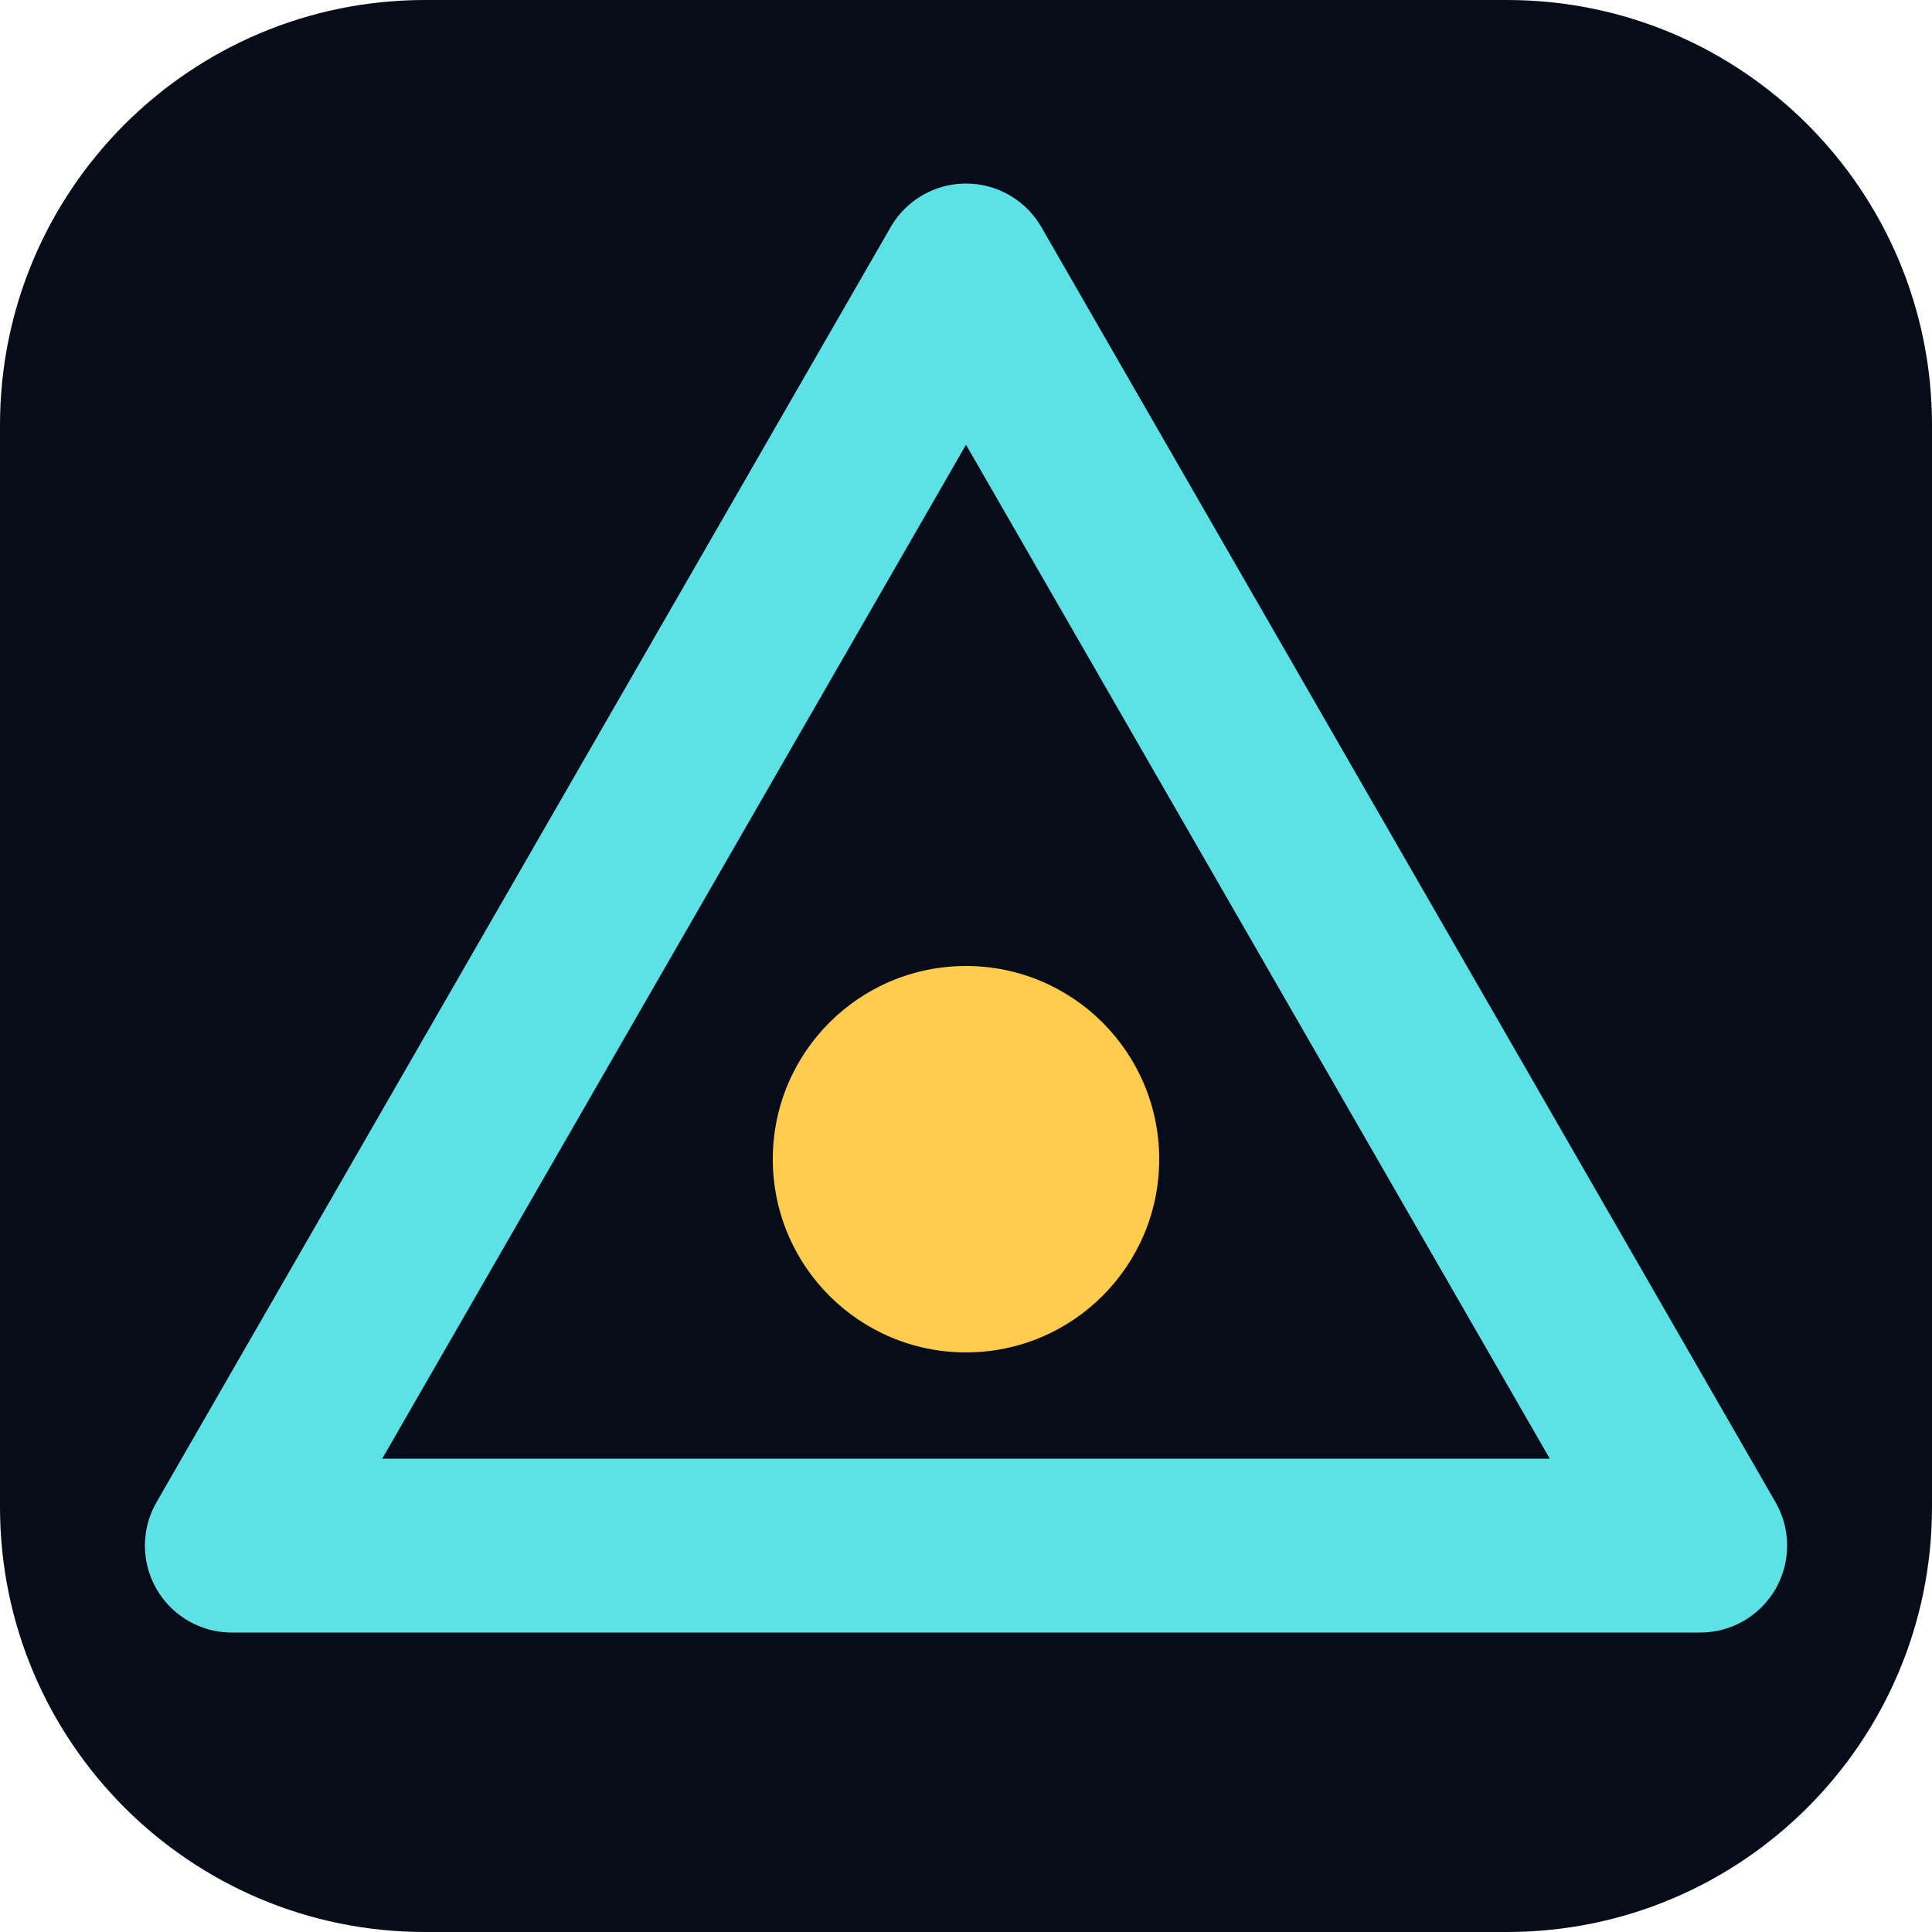
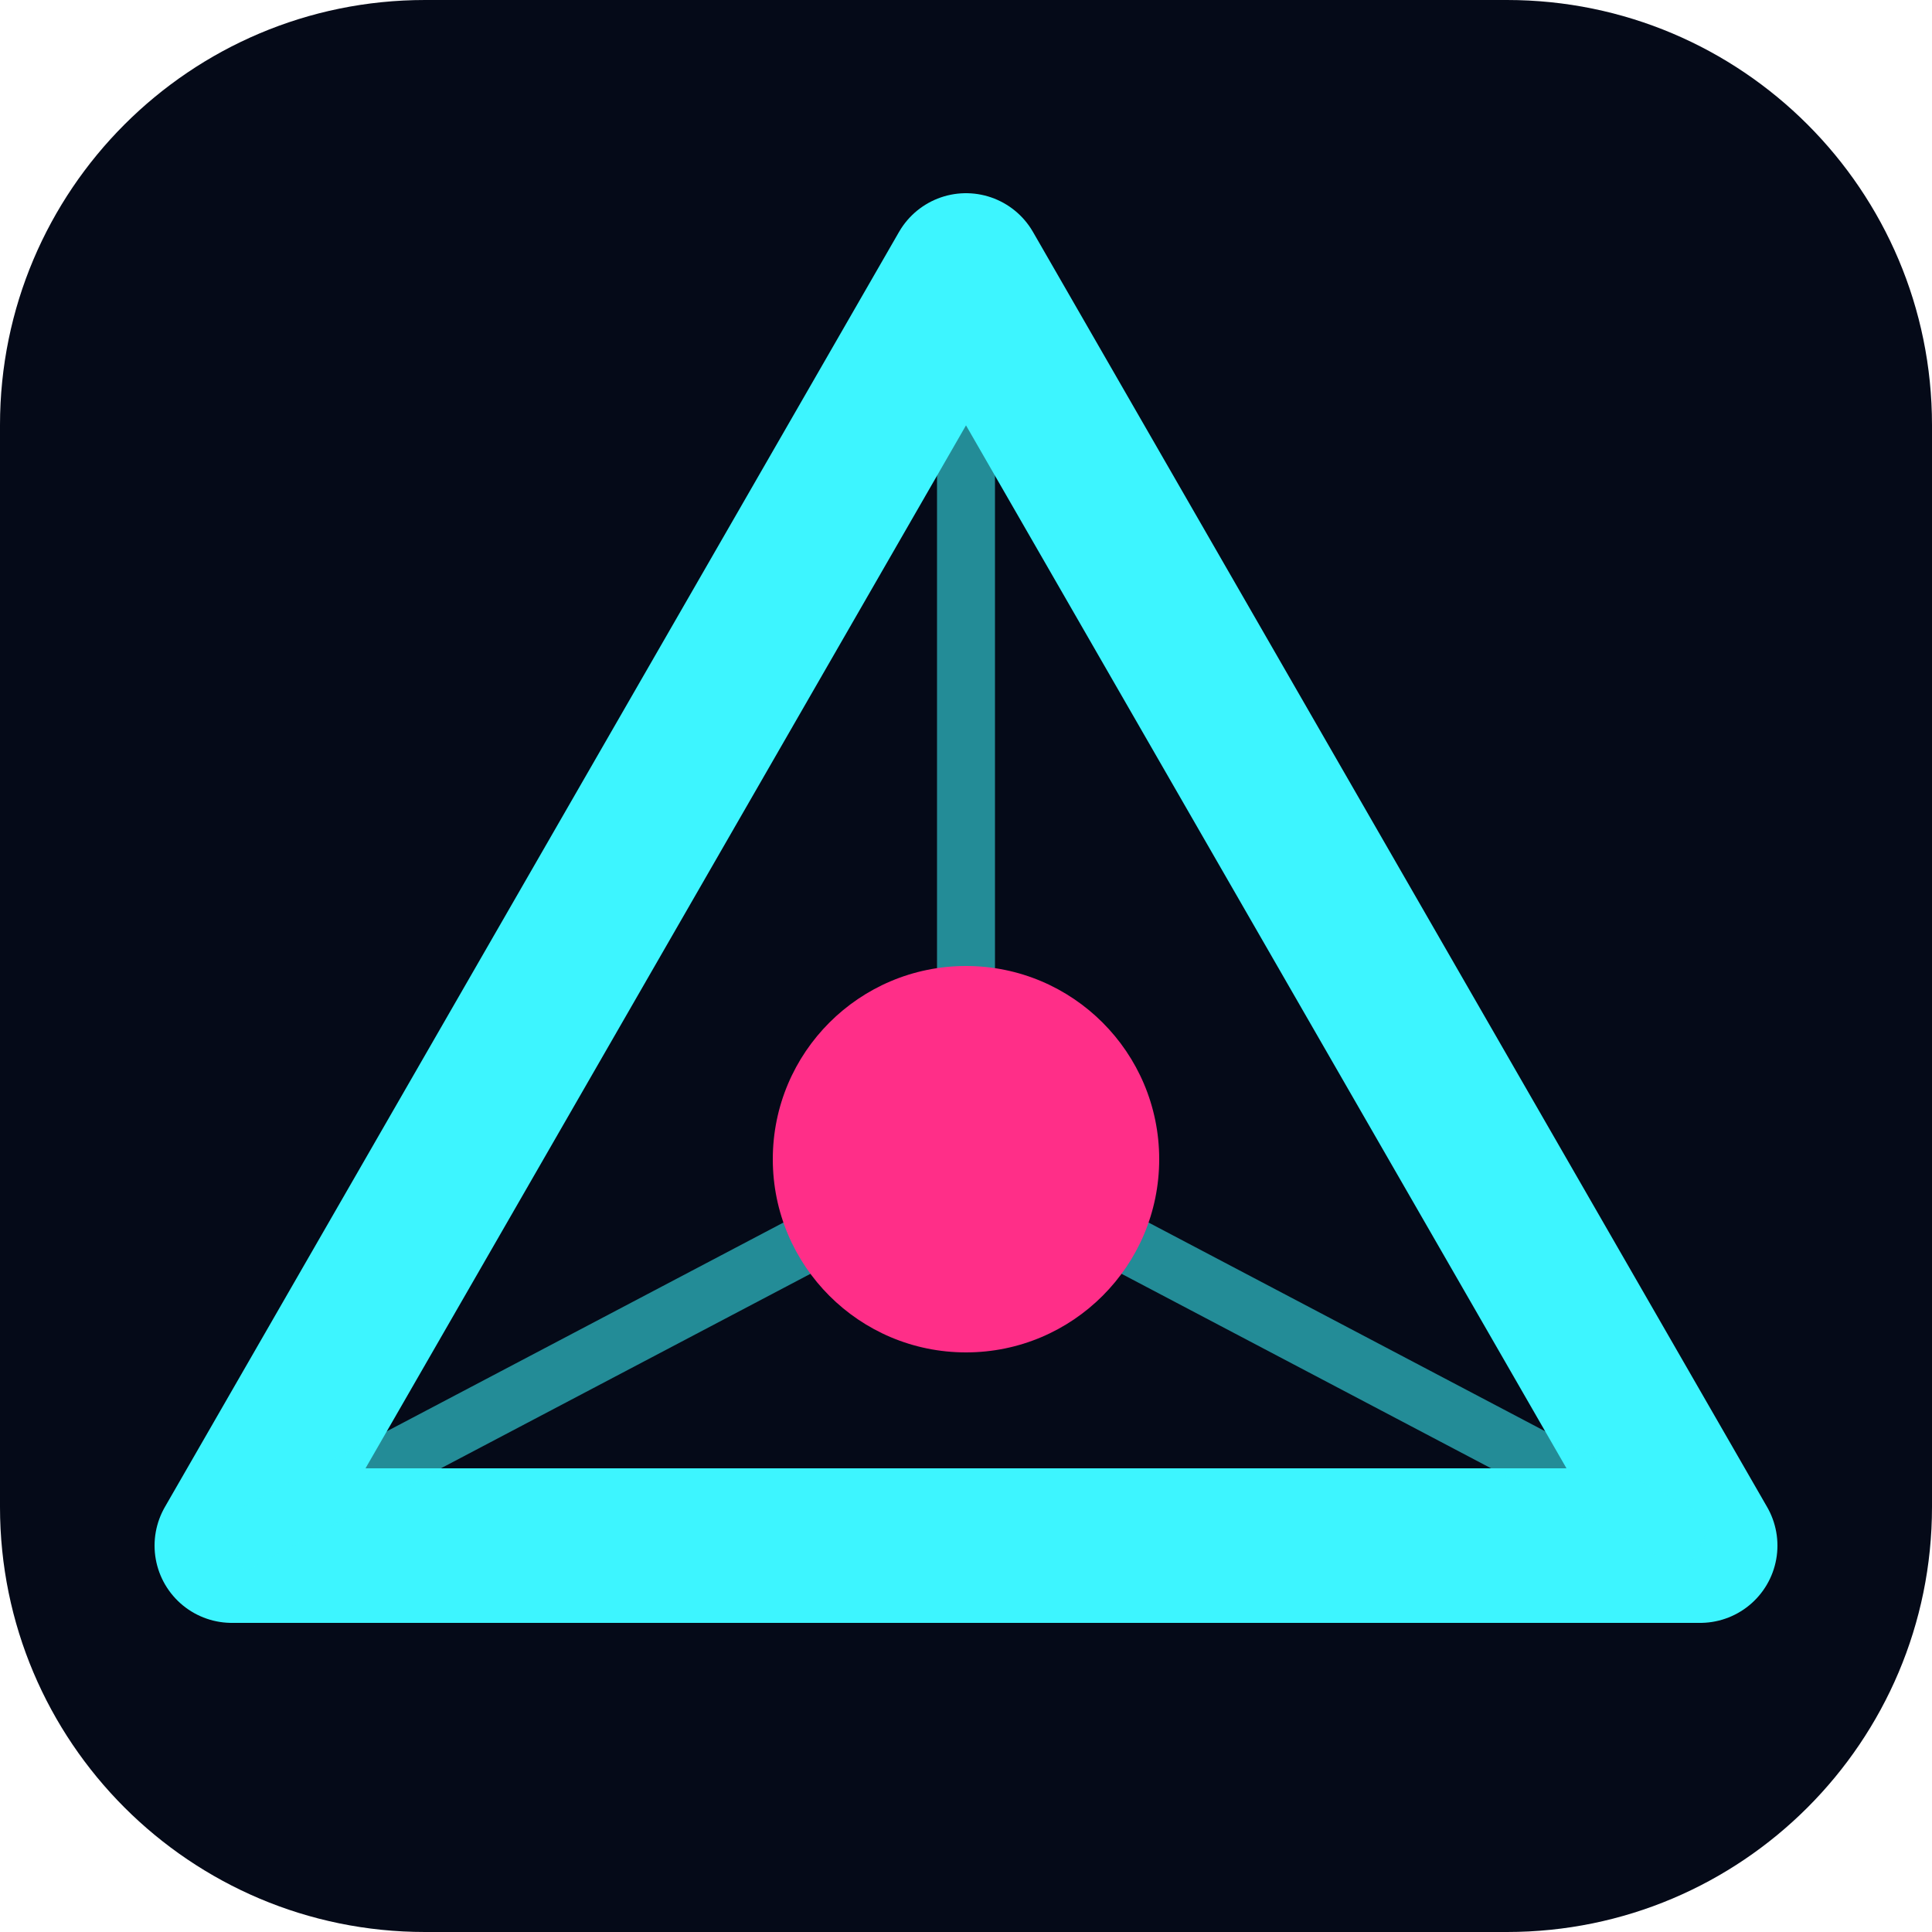
<svg xmlns="http://www.w3.org/2000/svg" viewBox="0 0 100 100">
-   <rect width="100" height="100" rx="22" fill="#070d18" />
-   <path d="M50 14 L88 80 L12 80 Z" fill="none" stroke="#5ce1e6" stroke-width="9" stroke-linejoin="round" />
-   <circle cx="50" cy="60" r="10" fill="#ffcc4d" />
+   <rect width="100" height="100" rx="22" fill="#050a18" />
+   <path d="M50 14 L88 80 L12 80 Z" fill="none" stroke="#3df5ff" stroke-width="8" stroke-linejoin="round" />
+   <path d="M50 14V60M88 80 50 60M12 80 50 60" stroke="#3df5ff" stroke-width="3" opacity=".55" />
+   <circle cx="50" cy="60" r="10" fill="#ff2e88" />
</svg>
